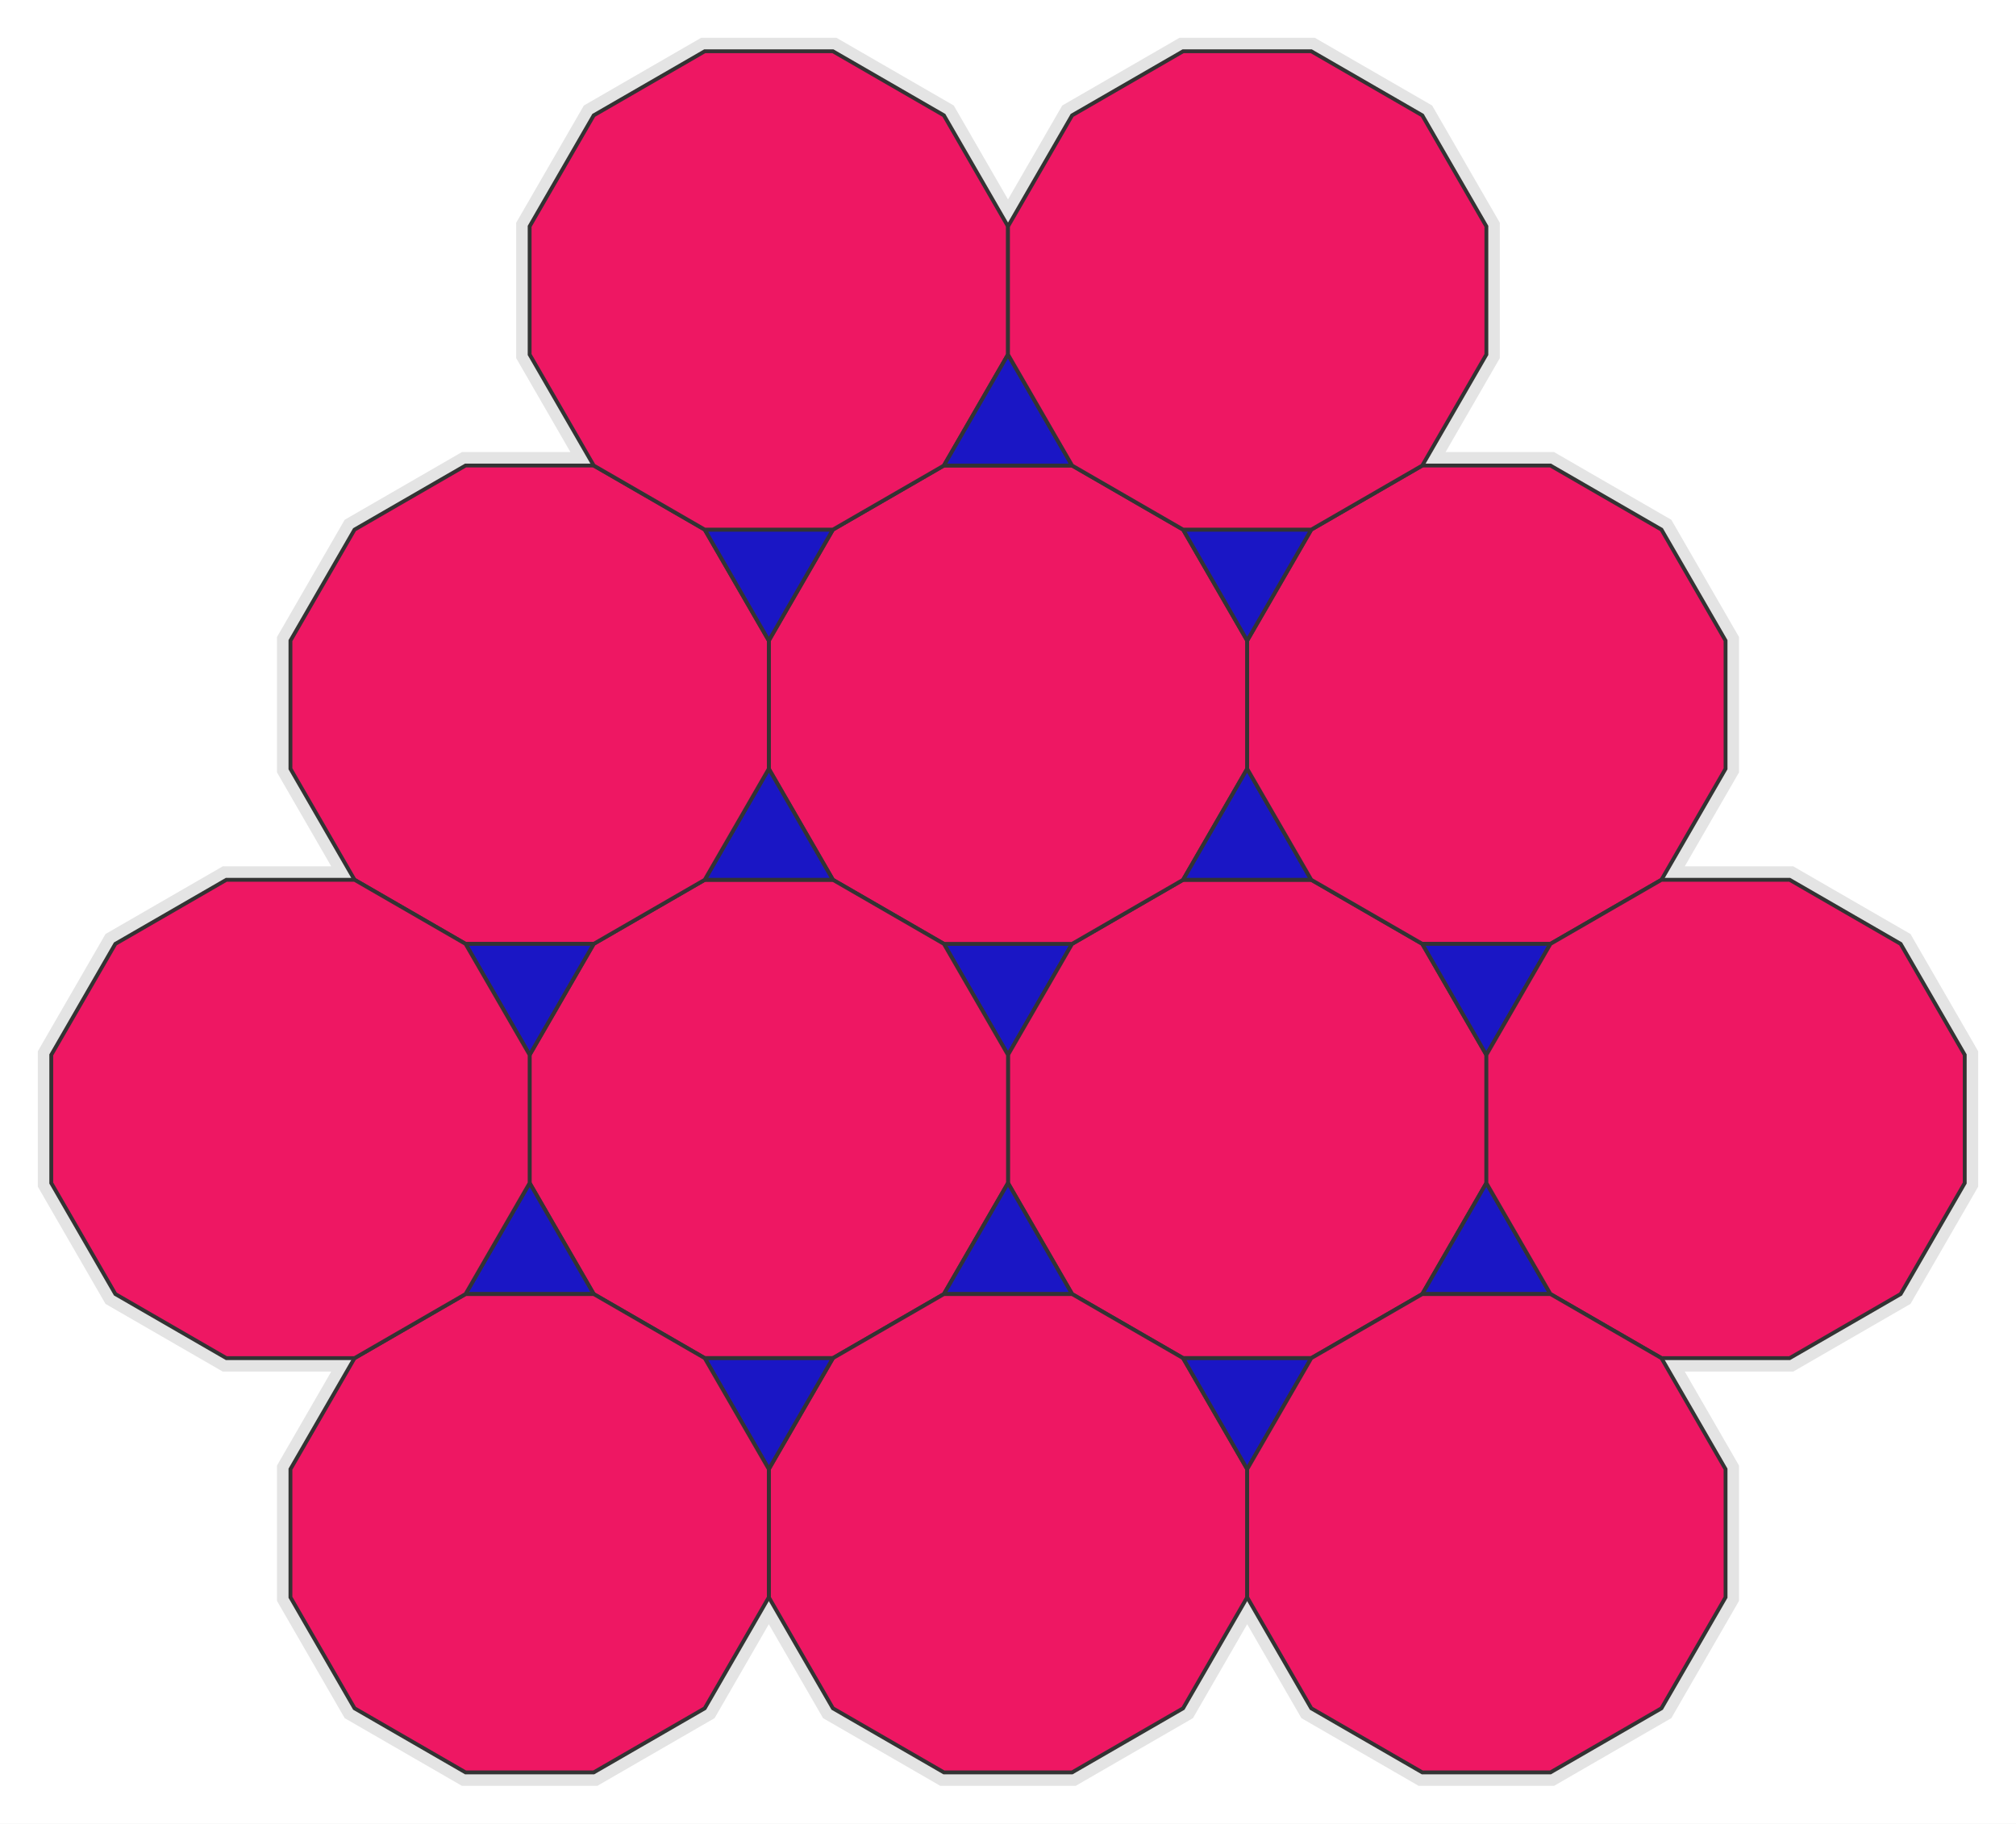
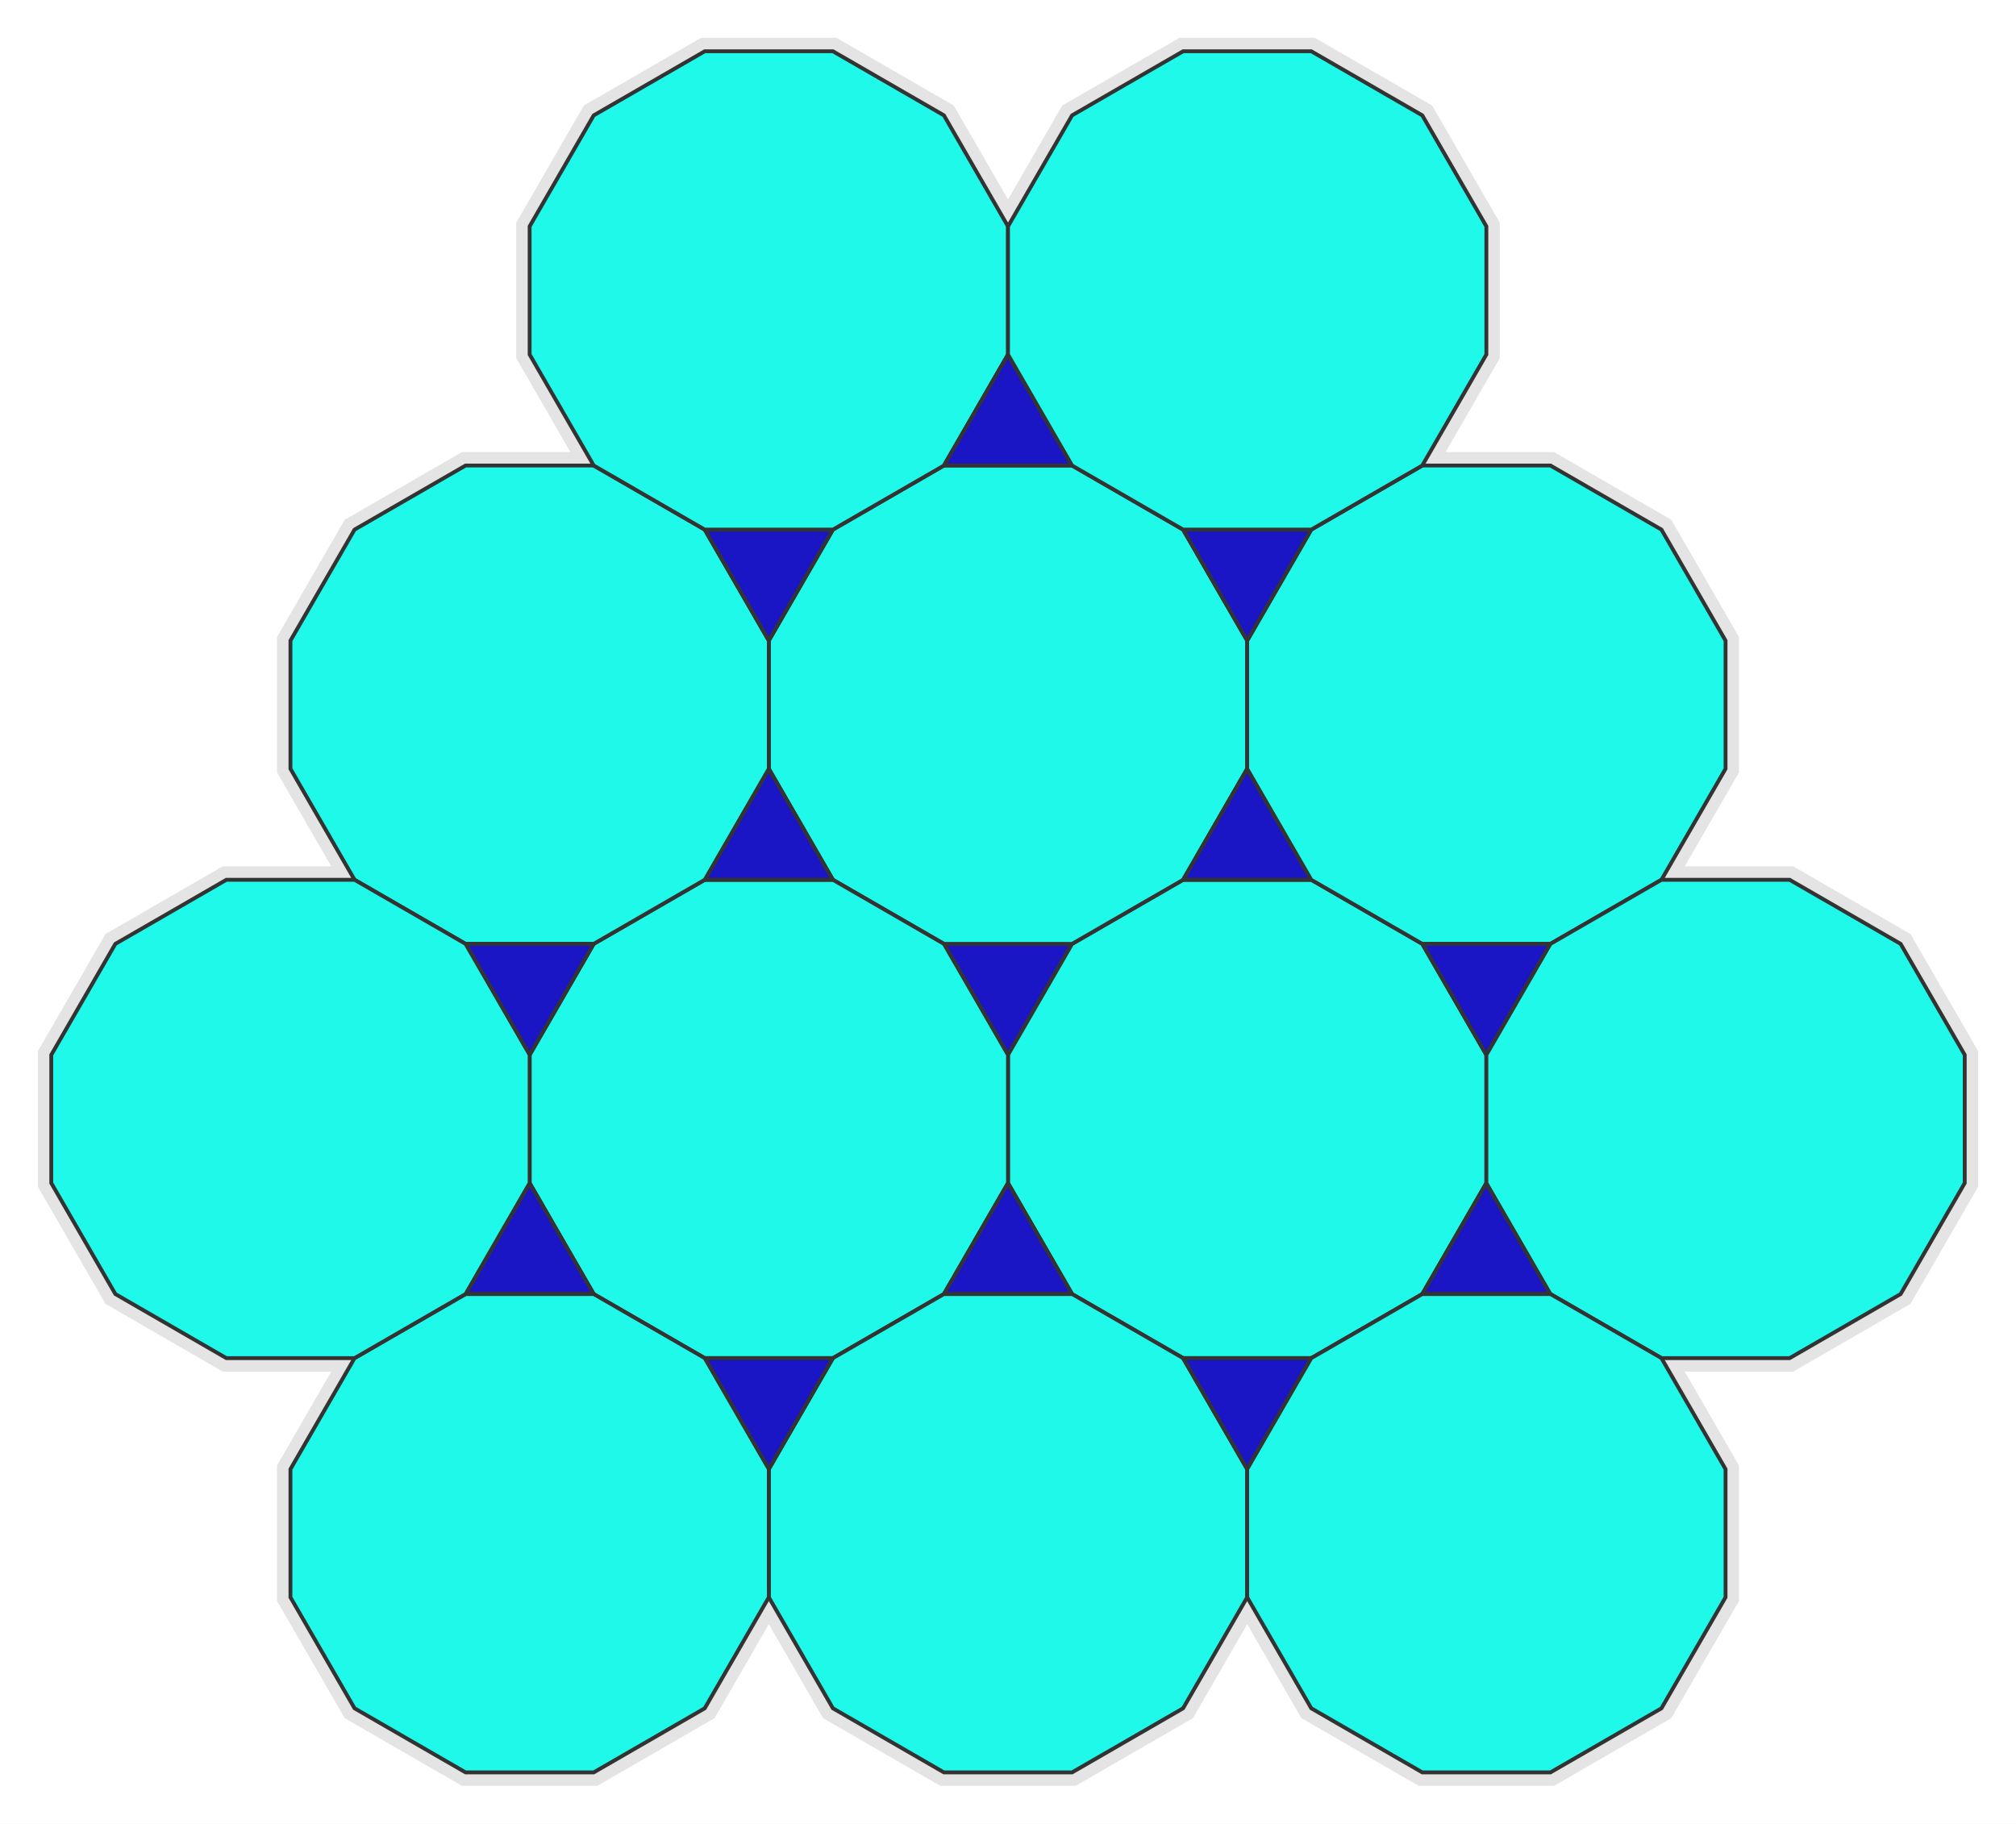
<svg xmlns="http://www.w3.org/2000/svg" width="786.41" height="711.41" viewBox="0 0 786.41 711.41">
  <rect width="100%" height="100%" fill="white" />
  <polygon data-nodes="85,86,87,88,89,90,40,41,42,43,44,45,78,79,80,81,82,83,56,57,58,59,60,61,62,48,49,50,51,52,53,72,73,74,75,76,77,65,66,67,68,69,70,71,32,33,34,35,36,37,91,92,93,94,95,96,84" points="698.109,529.808 741.41,504.808 766.41,461.506 766.41,411.506 741.41,368.205 698.109,343.205 648.109,343.205 673.109,299.904 673.109,249.904 648.109,206.603 604.808,181.603 554.808,181.603 579.808,138.301 579.808,88.301 554.808,45 511.506,20 461.506,20 418.205,45 393.205,88.301 368.205,45 324.904,20 274.904,20 231.603,45 206.603,88.301 206.603,138.301 231.603,181.603 181.603,181.603 138.301,206.603 113.301,249.904 113.301,299.904 138.301,343.205 88.301,343.205 45,368.205 20,411.506 20,461.506 45,504.808 88.301,529.808 138.301,529.808 113.301,573.109 113.301,623.109 138.301,666.41 181.603,691.41 231.603,691.41 274.904,666.41 299.904,623.109 324.904,666.41 368.205,691.41 418.205,691.41 461.506,666.41 486.506,623.109 511.506,666.41 554.808,691.41 604.808,691.41 648.109,666.41 673.109,623.109 673.109,573.109 648.109,529.808" fill="none" stroke="#e4e4e4" stroke-width="10.5" />
-   <g id="tiling-polygons">
-     <polygon data-nodes="1,2,3" points="368.205,368.205 393.205,411.506 418.205,368.205" fill="rgb(26,22,197)" stroke="#333" stroke-width="1.5" />
-     <polygon data-nodes="4,5,6,7,8,9,10,11,12,13,3,2" points="393.205,461.506 418.205,504.808 461.506,529.808 511.506,529.808 554.808,504.808 579.808,461.506 579.808,411.506 554.808,368.205 511.506,343.205 461.506,343.205 418.205,368.205 393.205,411.506" fill="rgb(238,23,99)" stroke="#333" stroke-width="1.5" />
-     <polygon data-nodes="13,14,15,16,17,18,19,20,21,22,1,3" points="461.506,343.205 486.506,299.904 486.506,249.904 461.506,206.603 418.205,181.603 368.205,181.603 324.904,206.603 299.904,249.904 299.904,299.904 324.904,343.205 368.205,368.205 418.205,368.205" fill="rgb(238,23,99)" stroke="#333" stroke-width="1.5" />
-     <polygon data-nodes="22,23,24,25,26,27,28,29,30,4,2,1" points="324.904,343.205 274.904,343.205 231.603,368.205 206.603,411.506 206.603,461.506 231.603,504.808 274.904,529.808 324.904,529.808 368.205,504.808 393.205,461.506 393.205,411.506 368.205,368.205" fill="rgb(238,23,99)" stroke="#333" stroke-width="1.5" />
-     <polygon data-nodes="12,14,13" points="511.506,343.205 486.506,299.904 461.506,343.205" fill="rgb(26,22,197)" stroke="#333" stroke-width="1.5" />
-     <polygon data-nodes="23,22,21" points="274.904,343.205 324.904,343.205 299.904,299.904" fill="rgb(26,22,197)" stroke="#333" stroke-width="1.5" />
-     <polygon data-nodes="5,4,30" points="418.205,504.808 393.205,461.506 368.205,504.808" fill="rgb(26,22,197)" stroke="#333" stroke-width="1.5" />
-     <polygon data-nodes="29,31,32,33,34,35,36,37,38,6,5,30" points="324.904,529.808 299.904,573.109 299.904,623.109 324.904,666.41 368.205,691.41 418.205,691.41 461.506,666.41 486.506,623.109 486.506,573.109 461.506,529.808 418.205,504.808 368.205,504.808" fill="rgb(238,23,99)" stroke="#333" stroke-width="1.5" />
-     <polygon data-nodes="39,40,41,42,43,44,45,46,15,14,12,11" points="604.808,368.205 648.109,343.205 673.109,299.904 673.109,249.904 648.109,206.603 604.808,181.603 554.808,181.603 511.506,206.603 486.506,249.904 486.506,299.904 511.506,343.205 554.808,368.205" fill="rgb(238,23,99)" stroke="#333" stroke-width="1.5" />
-     <polygon data-nodes="20,47,48,49,50,51,52,53,54,24,23,21" points="299.904,249.904 274.904,206.603 231.603,181.603 181.603,181.603 138.301,206.603 113.301,249.904 113.301,299.904 138.301,343.205 181.603,368.205 231.603,368.205 274.904,343.205 299.904,299.904" fill="rgb(238,23,99)" stroke="#333" stroke-width="1.5" />
-     <polygon data-nodes="54,25,24" points="181.603,368.205 206.603,411.506 231.603,368.205" fill="rgb(26,22,197)" stroke="#333" stroke-width="1.5" />
-     <polygon data-nodes="28,31,29" points="274.904,529.808 299.904,573.109 324.904,529.808" fill="rgb(26,22,197)" stroke="#333" stroke-width="1.5" />
-     <polygon data-nodes="7,6,38" points="511.506,529.808 461.506,529.808 486.506,573.109" fill="rgb(26,22,197)" stroke="#333" stroke-width="1.5" />
-     <polygon data-nodes="39,11,10" points="604.808,368.205 554.808,368.205 579.808,411.506" fill="rgb(26,22,197)" stroke="#333" stroke-width="1.5" />
-     <polygon data-nodes="16,15,46" points="461.506,206.603 486.506,249.904 511.506,206.603" fill="rgb(26,22,197)" stroke="#333" stroke-width="1.5" />
-     <polygon data-nodes="47,20,19" points="274.904,206.603 299.904,249.904 324.904,206.603" fill="rgb(26,22,197)" stroke="#333" stroke-width="1.5" />
-     <polygon data-nodes="19,18,55,56,57,58,59,60,61,62,48,47" points="324.904,206.603 368.205,181.603 393.205,138.301 393.205,88.301 368.205,45 324.904,20 274.904,20 231.603,45 206.603,88.301 206.603,138.301 231.603,181.603 274.904,206.603" fill="rgb(238,23,99)" stroke="#333" stroke-width="1.5" />
-     <polygon data-nodes="17,55,18" points="418.205,181.603 393.205,138.301 368.205,181.603" fill="rgb(26,22,197)" stroke="#333" stroke-width="1.5" />
-     <polygon data-nodes="63,9,8" points="604.808,504.808 579.808,461.506 554.808,504.808" fill="rgb(26,22,197)" stroke="#333" stroke-width="1.5" />
-     <polygon data-nodes="64,27,26" points="181.603,504.808 231.603,504.808 206.603,461.506" fill="rgb(26,22,197)" stroke="#333" stroke-width="1.5" />
-     <polygon data-nodes="64,65,66,67,68,69,70,71,32,31,28,27" points="181.603,504.808 138.301,529.808 113.301,573.109 113.301,623.109 138.301,666.41 181.603,691.41 231.603,691.41 274.904,666.41 299.904,623.109 299.904,573.109 274.904,529.808 231.603,504.808" fill="rgb(238,23,99)" stroke="#333" stroke-width="1.5" />
-     <polygon data-nodes="53,72,73,74,75,76,77,65,64,26,25,54" points="138.301,343.205 88.301,343.205 45,368.205 20,411.506 20,461.506 45,504.808 88.301,529.808 138.301,529.808 181.603,504.808 206.603,461.506 206.603,411.506 181.603,368.205" fill="rgb(238,23,99)" stroke="#333" stroke-width="1.5" />
-     <polygon data-nodes="46,45,78,79,80,81,82,83,56,55,17,16" points="511.506,206.603 554.808,181.603 579.808,138.301 579.808,88.301 554.808,45 511.506,20 461.506,20 418.205,45 393.205,88.301 393.205,138.301 418.205,181.603 461.506,206.603" fill="rgb(238,23,99)" stroke="#333" stroke-width="1.5" />
-     <polygon data-nodes="9,63,84,85,86,87,88,89,90,40,39,10" points="579.808,461.506 604.808,504.808 648.109,529.808 698.109,529.808 741.41,504.808 766.41,461.506 766.41,411.506 741.41,368.205 698.109,343.205 648.109,343.205 604.808,368.205 579.808,411.506" fill="rgb(238,23,99)" stroke="#333" stroke-width="1.5" />
-     <polygon data-nodes="38,37,91,92,93,94,95,96,84,63,8,7" points="486.506,573.109 486.506,623.109 511.506,666.41 554.808,691.41 604.808,691.41 648.109,666.41 673.109,623.109 673.109,573.109 648.109,529.808 604.808,504.808 554.808,504.808 511.506,529.808" fill="rgb(238,23,99)" stroke="#333" stroke-width="1.5" />
+   <g id="tiling-polygons" stroke="#333" stroke-width="1.5">
+     <polygon data-nodes="1,2,3" points="368.205,368.205 393.205,411.506 418.205,368.205" fill="rgb(26,22,197)" />
+     <polygon data-nodes="4,5,6,7,8,9,10,11,12,13,3,2" points="393.205,461.506 418.205,504.808 461.506,529.808 511.506,529.808 554.808,504.808 579.808,461.506 579.808,411.506 554.808,368.205 511.506,343.205 461.506,343.205 418.205,368.205 393.205,411.506" fill="rgb(31,249,233)" />
+     <polygon data-nodes="13,14,15,16,17,18,19,20,21,22,1,3" points="461.506,343.205 486.506,299.904 486.506,249.904 461.506,206.603 418.205,181.603 368.205,181.603 324.904,206.603 299.904,249.904 299.904,299.904 324.904,343.205 368.205,368.205 418.205,368.205" fill="rgb(31,249,233)" />
+     <polygon data-nodes="22,23,24,25,26,27,28,29,30,4,2,1" points="324.904,343.205 274.904,343.205 231.603,368.205 206.603,411.506 206.603,461.506 231.603,504.808 274.904,529.808 324.904,529.808 368.205,504.808 393.205,461.506 393.205,411.506 368.205,368.205" fill="rgb(31,249,233)" />
+     <polygon data-nodes="12,14,13" points="511.506,343.205 486.506,299.904 461.506,343.205" fill="rgb(26,22,197)" />
+     <polygon data-nodes="23,22,21" points="274.904,343.205 324.904,343.205 299.904,299.904" fill="rgb(26,22,197)" />
+     <polygon data-nodes="5,4,30" points="418.205,504.808 393.205,461.506 368.205,504.808" fill="rgb(26,22,197)" />
+     <polygon data-nodes="29,31,32,33,34,35,36,37,38,6,5,30" points="324.904,529.808 299.904,573.109 299.904,623.109 324.904,666.41 368.205,691.41 418.205,691.41 461.506,666.41 486.506,623.109 486.506,573.109 461.506,529.808 418.205,504.808 368.205,504.808" fill="rgb(31,249,233)" />
+     <polygon data-nodes="39,40,41,42,43,44,45,46,15,14,12,11" points="604.808,368.205 648.109,343.205 673.109,299.904 673.109,249.904 648.109,206.603 604.808,181.603 554.808,181.603 511.506,206.603 486.506,249.904 486.506,299.904 511.506,343.205 554.808,368.205" fill="rgb(31,249,233)" />
+     <polygon data-nodes="20,47,48,49,50,51,52,53,54,24,23,21" points="299.904,249.904 274.904,206.603 231.603,181.603 181.603,181.603 138.301,206.603 113.301,249.904 113.301,299.904 138.301,343.205 181.603,368.205 231.603,368.205 274.904,343.205 299.904,299.904" fill="rgb(31,249,233)" />
+     <polygon data-nodes="54,25,24" points="181.603,368.205 206.603,411.506 231.603,368.205" fill="rgb(26,22,197)" />
+     <polygon data-nodes="28,31,29" points="274.904,529.808 299.904,573.109 324.904,529.808" fill="rgb(26,22,197)" />
+     <polygon data-nodes="7,6,38" points="511.506,529.808 461.506,529.808 486.506,573.109" fill="rgb(26,22,197)" />
+     <polygon data-nodes="39,11,10" points="604.808,368.205 554.808,368.205 579.808,411.506" fill="rgb(26,22,197)" />
+     <polygon data-nodes="16,15,46" points="461.506,206.603 486.506,249.904 511.506,206.603" fill="rgb(26,22,197)" />
+     <polygon data-nodes="47,20,19" points="274.904,206.603 299.904,249.904 324.904,206.603" fill="rgb(26,22,197)" />
+     <polygon data-nodes="19,18,55,56,57,58,59,60,61,62,48,47" points="324.904,206.603 368.205,181.603 393.205,138.301 393.205,88.301 368.205,45 324.904,20 274.904,20 231.603,45 206.603,88.301 206.603,138.301 231.603,181.603 274.904,206.603" fill="rgb(31,249,233)" />
+     <polygon data-nodes="17,55,18" points="418.205,181.603 393.205,138.301 368.205,181.603" fill="rgb(26,22,197)" />
+     <polygon data-nodes="63,9,8" points="604.808,504.808 579.808,461.506 554.808,504.808" fill="rgb(26,22,197)" />
+     <polygon data-nodes="64,27,26" points="181.603,504.808 231.603,504.808 206.603,461.506" fill="rgb(26,22,197)" />
+     <polygon data-nodes="64,65,66,67,68,69,70,71,32,31,28,27" points="181.603,504.808 138.301,529.808 113.301,573.109 113.301,623.109 138.301,666.41 181.603,691.41 231.603,691.41 274.904,666.41 299.904,623.109 299.904,573.109 274.904,529.808 231.603,504.808" fill="rgb(31,249,233)" />
+     <polygon data-nodes="53,72,73,74,75,76,77,65,64,26,25,54" points="138.301,343.205 88.301,343.205 45,368.205 20,411.506 20,461.506 45,504.808 88.301,529.808 138.301,529.808 181.603,504.808 206.603,461.506 206.603,411.506 181.603,368.205" fill="rgb(31,249,233)" />
+     <polygon data-nodes="46,45,78,79,80,81,82,83,56,55,17,16" points="511.506,206.603 554.808,181.603 579.808,138.301 579.808,88.301 554.808,45 511.506,20 461.506,20 418.205,45 393.205,88.301 393.205,138.301 418.205,181.603 461.506,206.603" fill="rgb(31,249,233)" />
+     <polygon data-nodes="9,63,84,85,86,87,88,89,90,40,39,10" points="579.808,461.506 604.808,504.808 648.109,529.808 698.109,529.808 741.41,504.808 766.41,461.506 766.41,411.506 741.41,368.205 698.109,343.205 648.109,343.205 604.808,368.205 579.808,411.506" fill="rgb(31,249,233)" />
+     <polygon data-nodes="38,37,91,92,93,94,95,96,84,63,8,7" points="486.506,573.109 486.506,623.109 511.506,666.41 554.808,691.41 604.808,691.41 648.109,666.41 673.109,623.109 673.109,573.109 648.109,529.808 604.808,504.808 554.808,504.808 511.506,529.808" fill="rgb(31,249,233)" />
  </g>
</svg>
